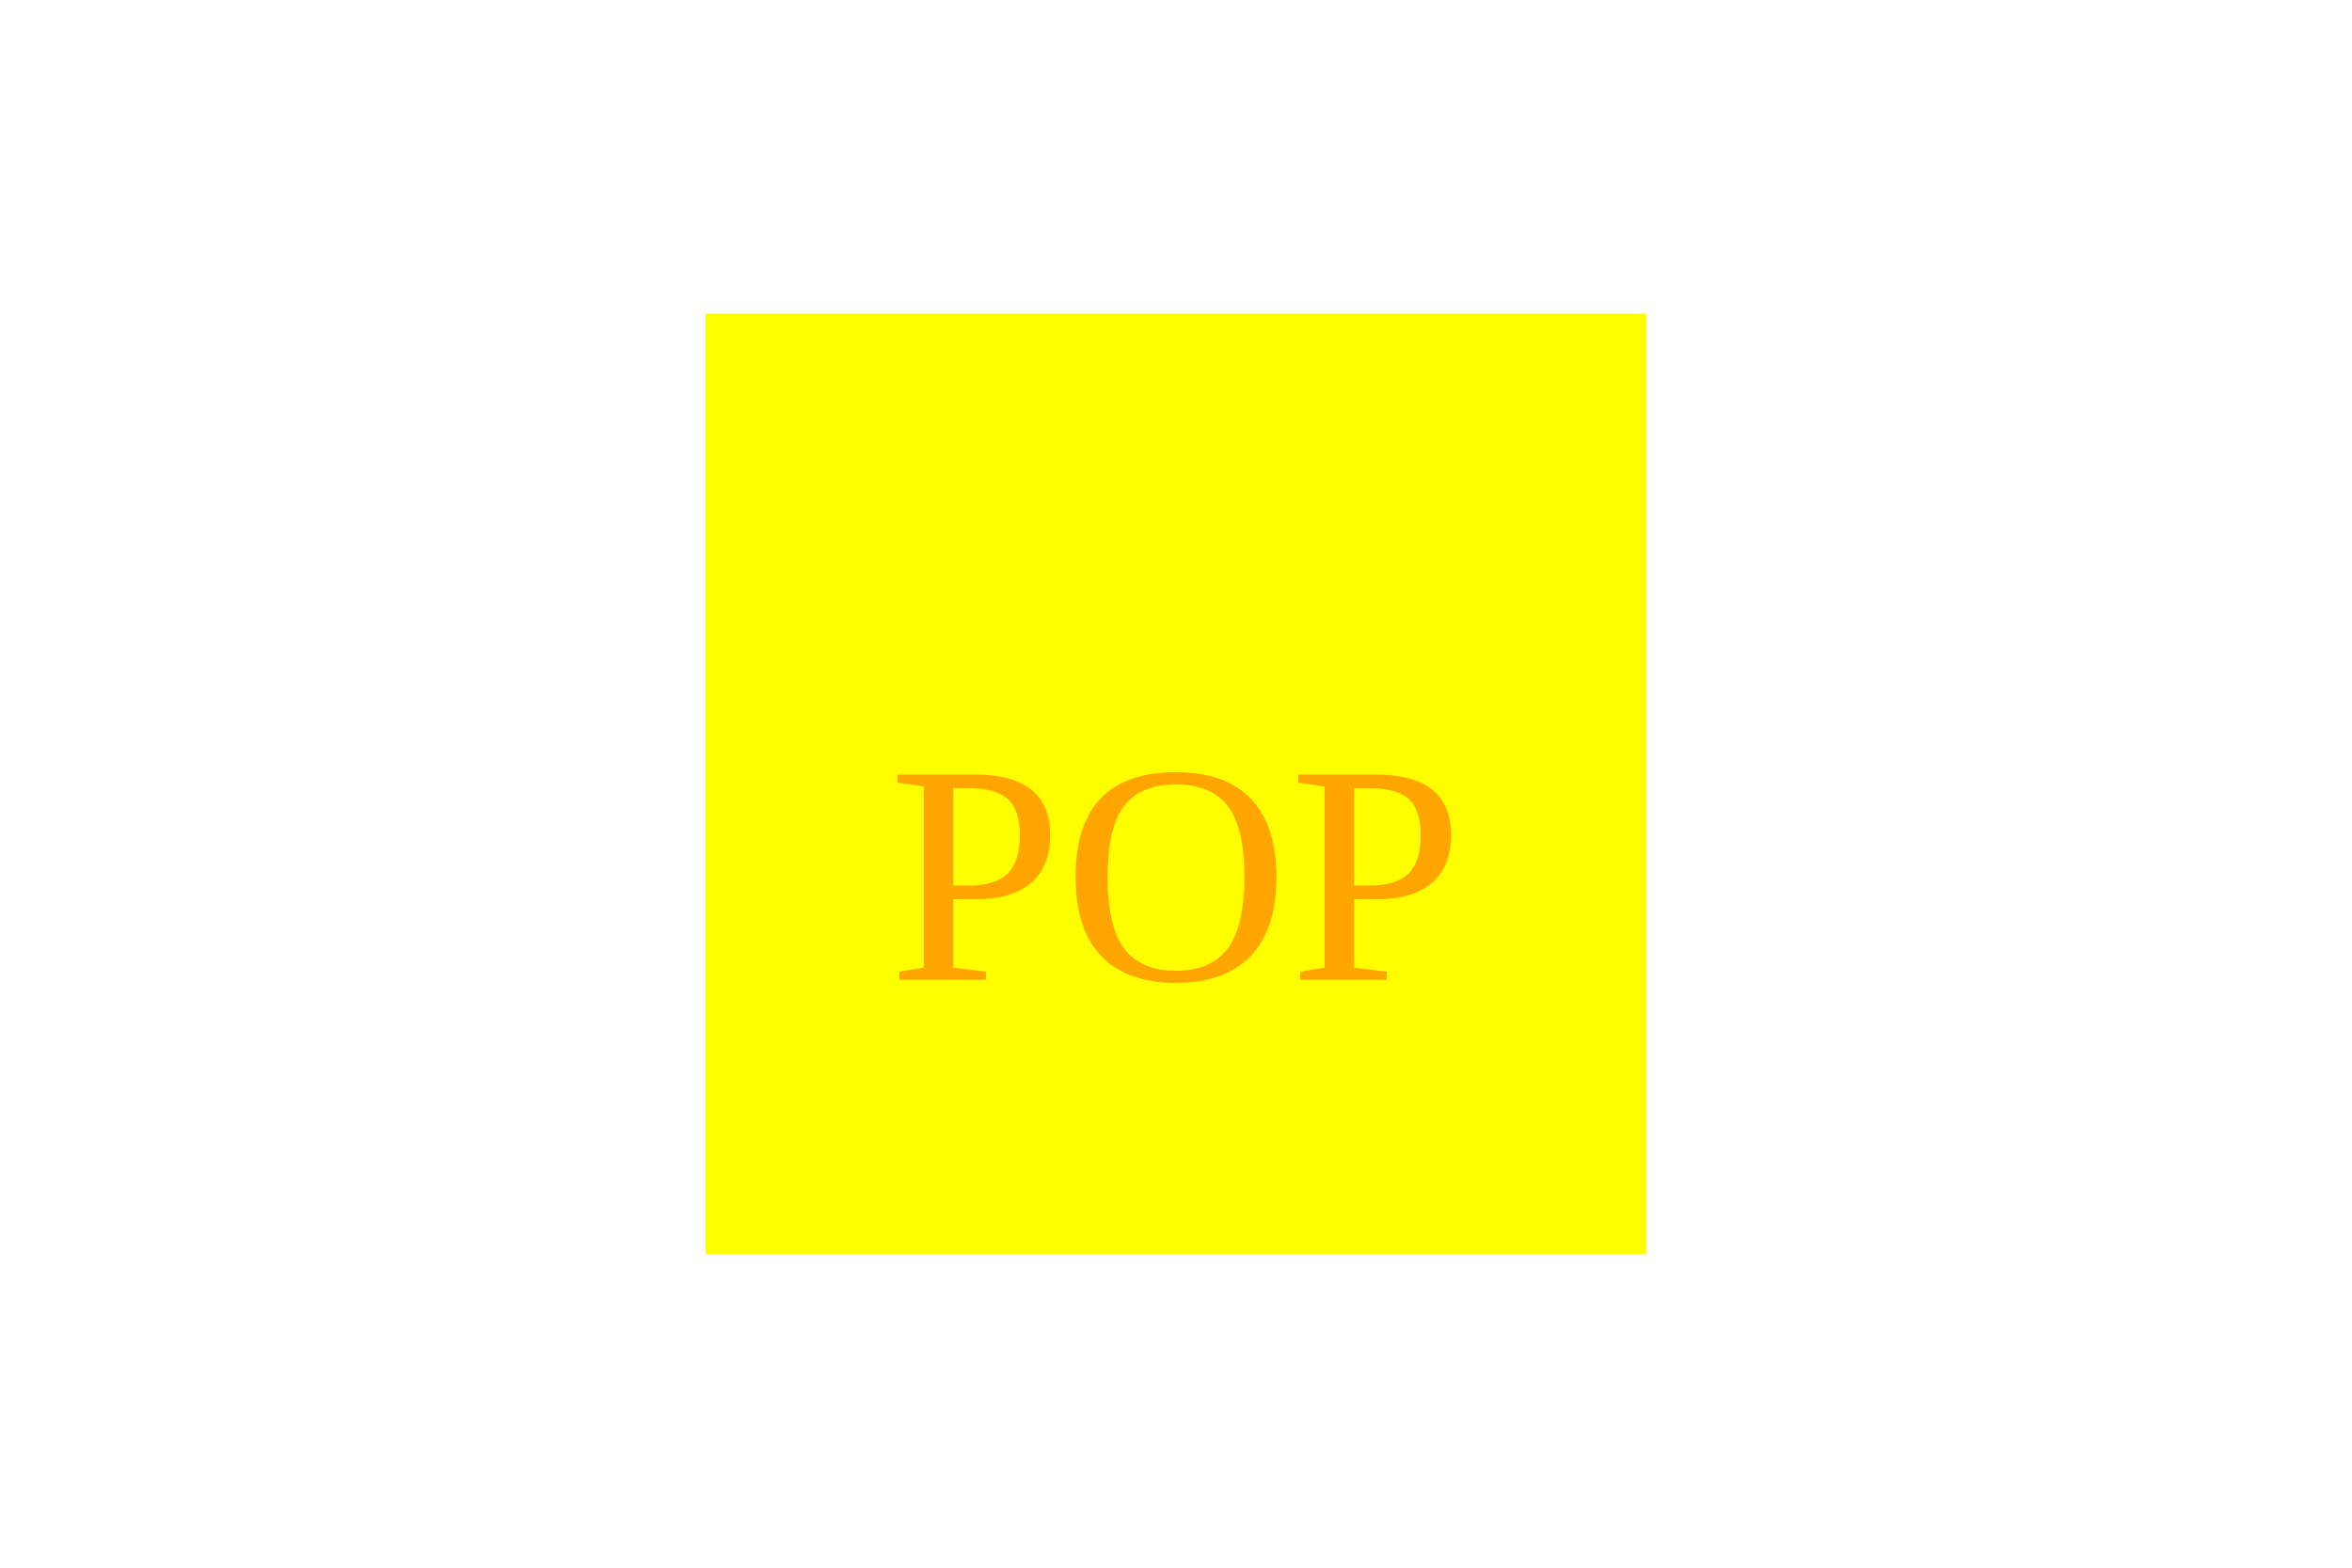
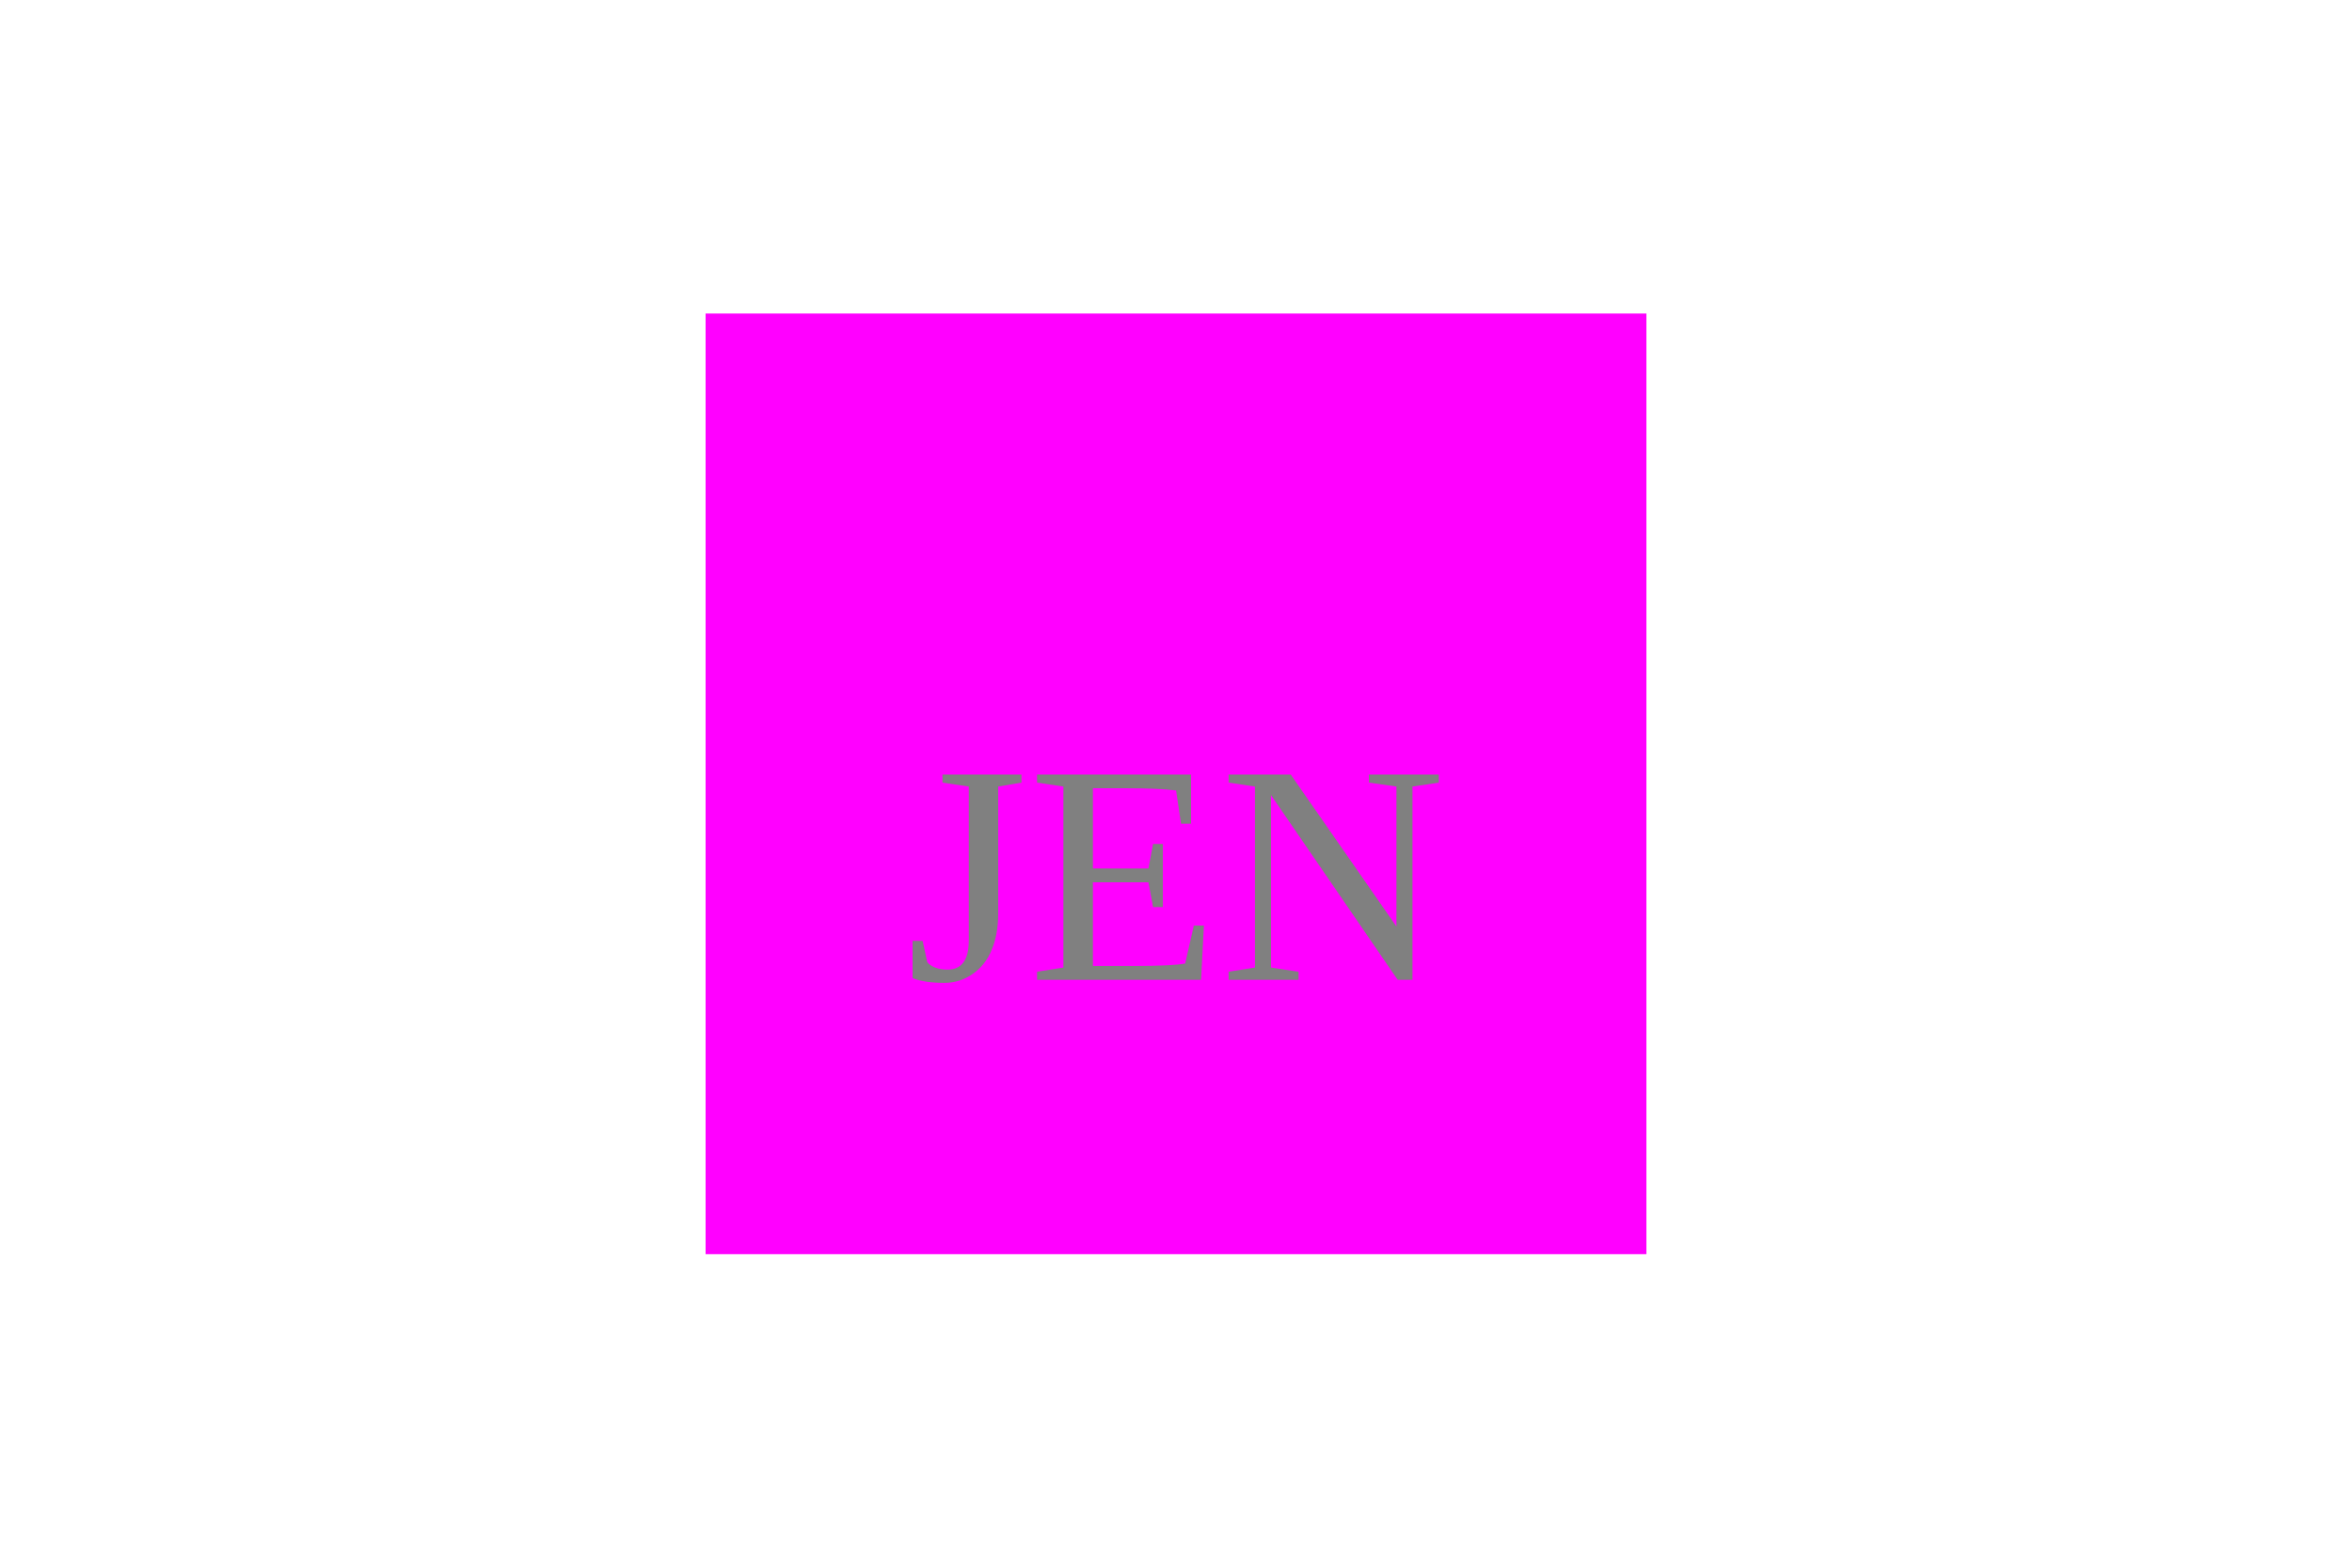
<svg xmlns="http://www.w3.org/2000/svg" width="300" height="200">
-   <rect x="90" y="40" width="120" height="120" stroke="none" fill="Yellow" stroke-width="5" />
-   <text text-anchor="middle" x="150" y="125" font-size="40" fill="orange">POP</text>
+   <rect x="90" y="40" width="120" height="120" stroke="none" fill="magenta" stroke-width="5" />
+   <text text-anchor="middle" x="150" y="125" font-size="40" fill="grey">JEN</text>
</svg>
